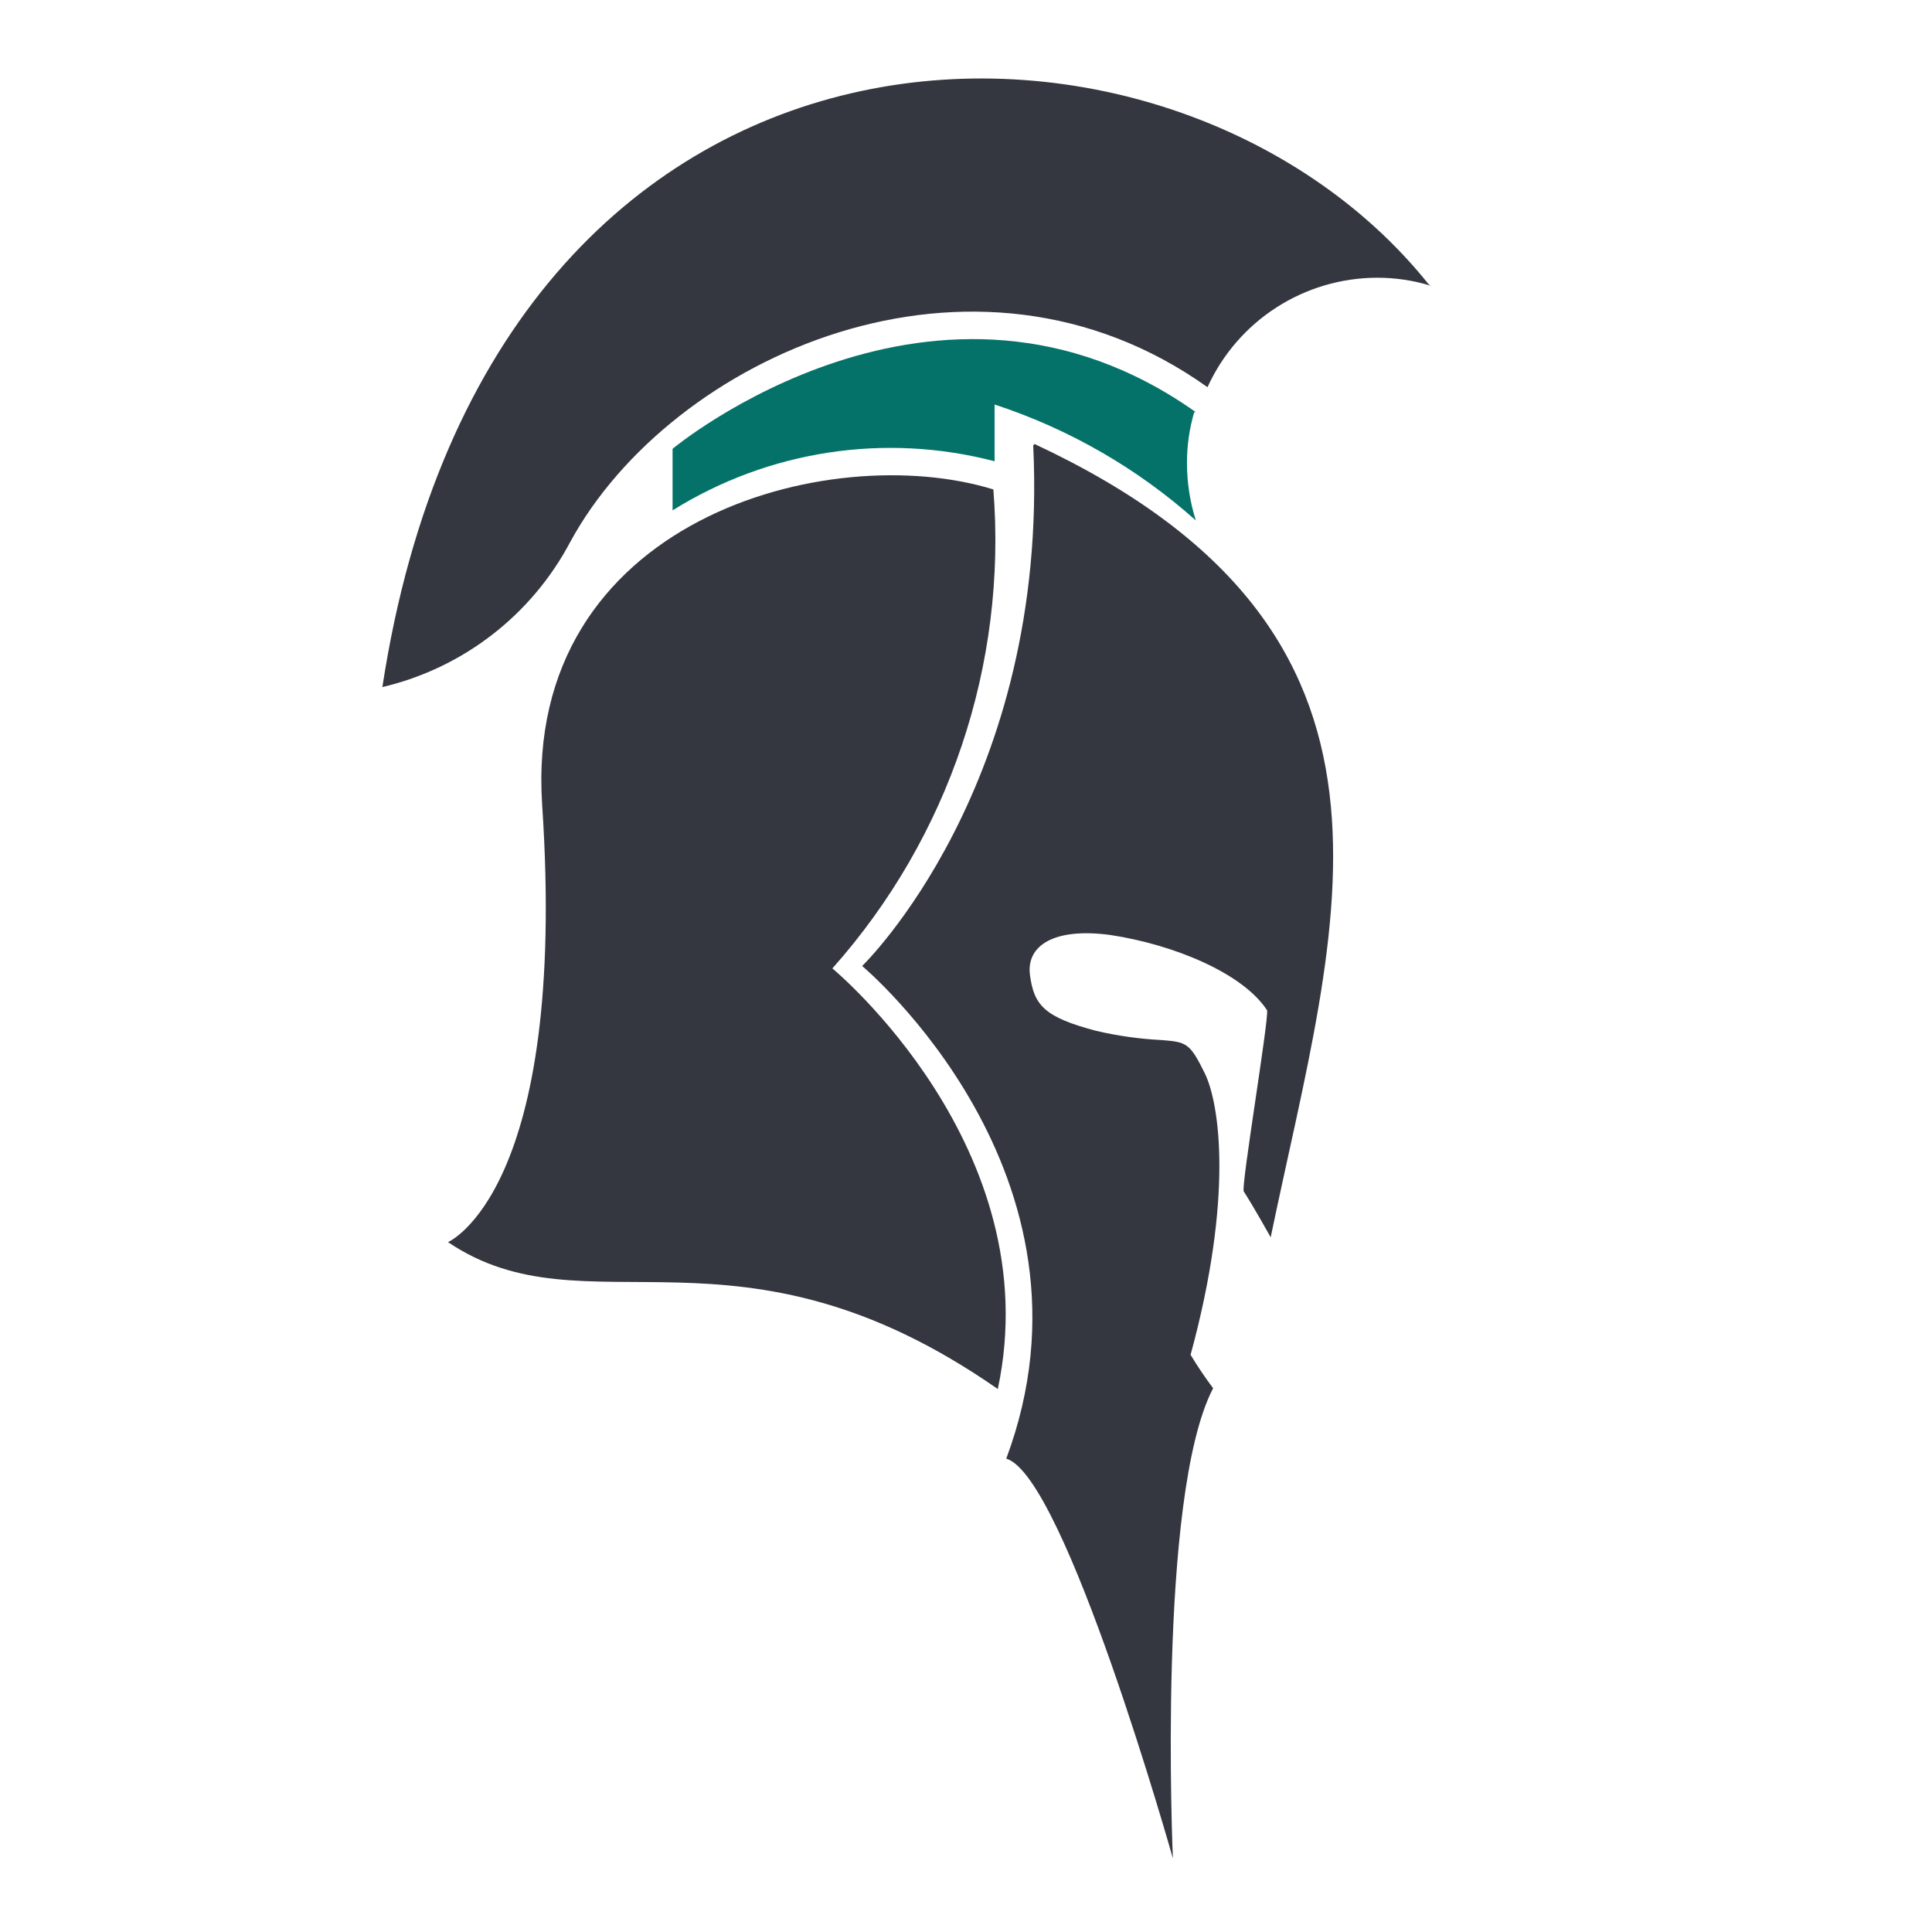
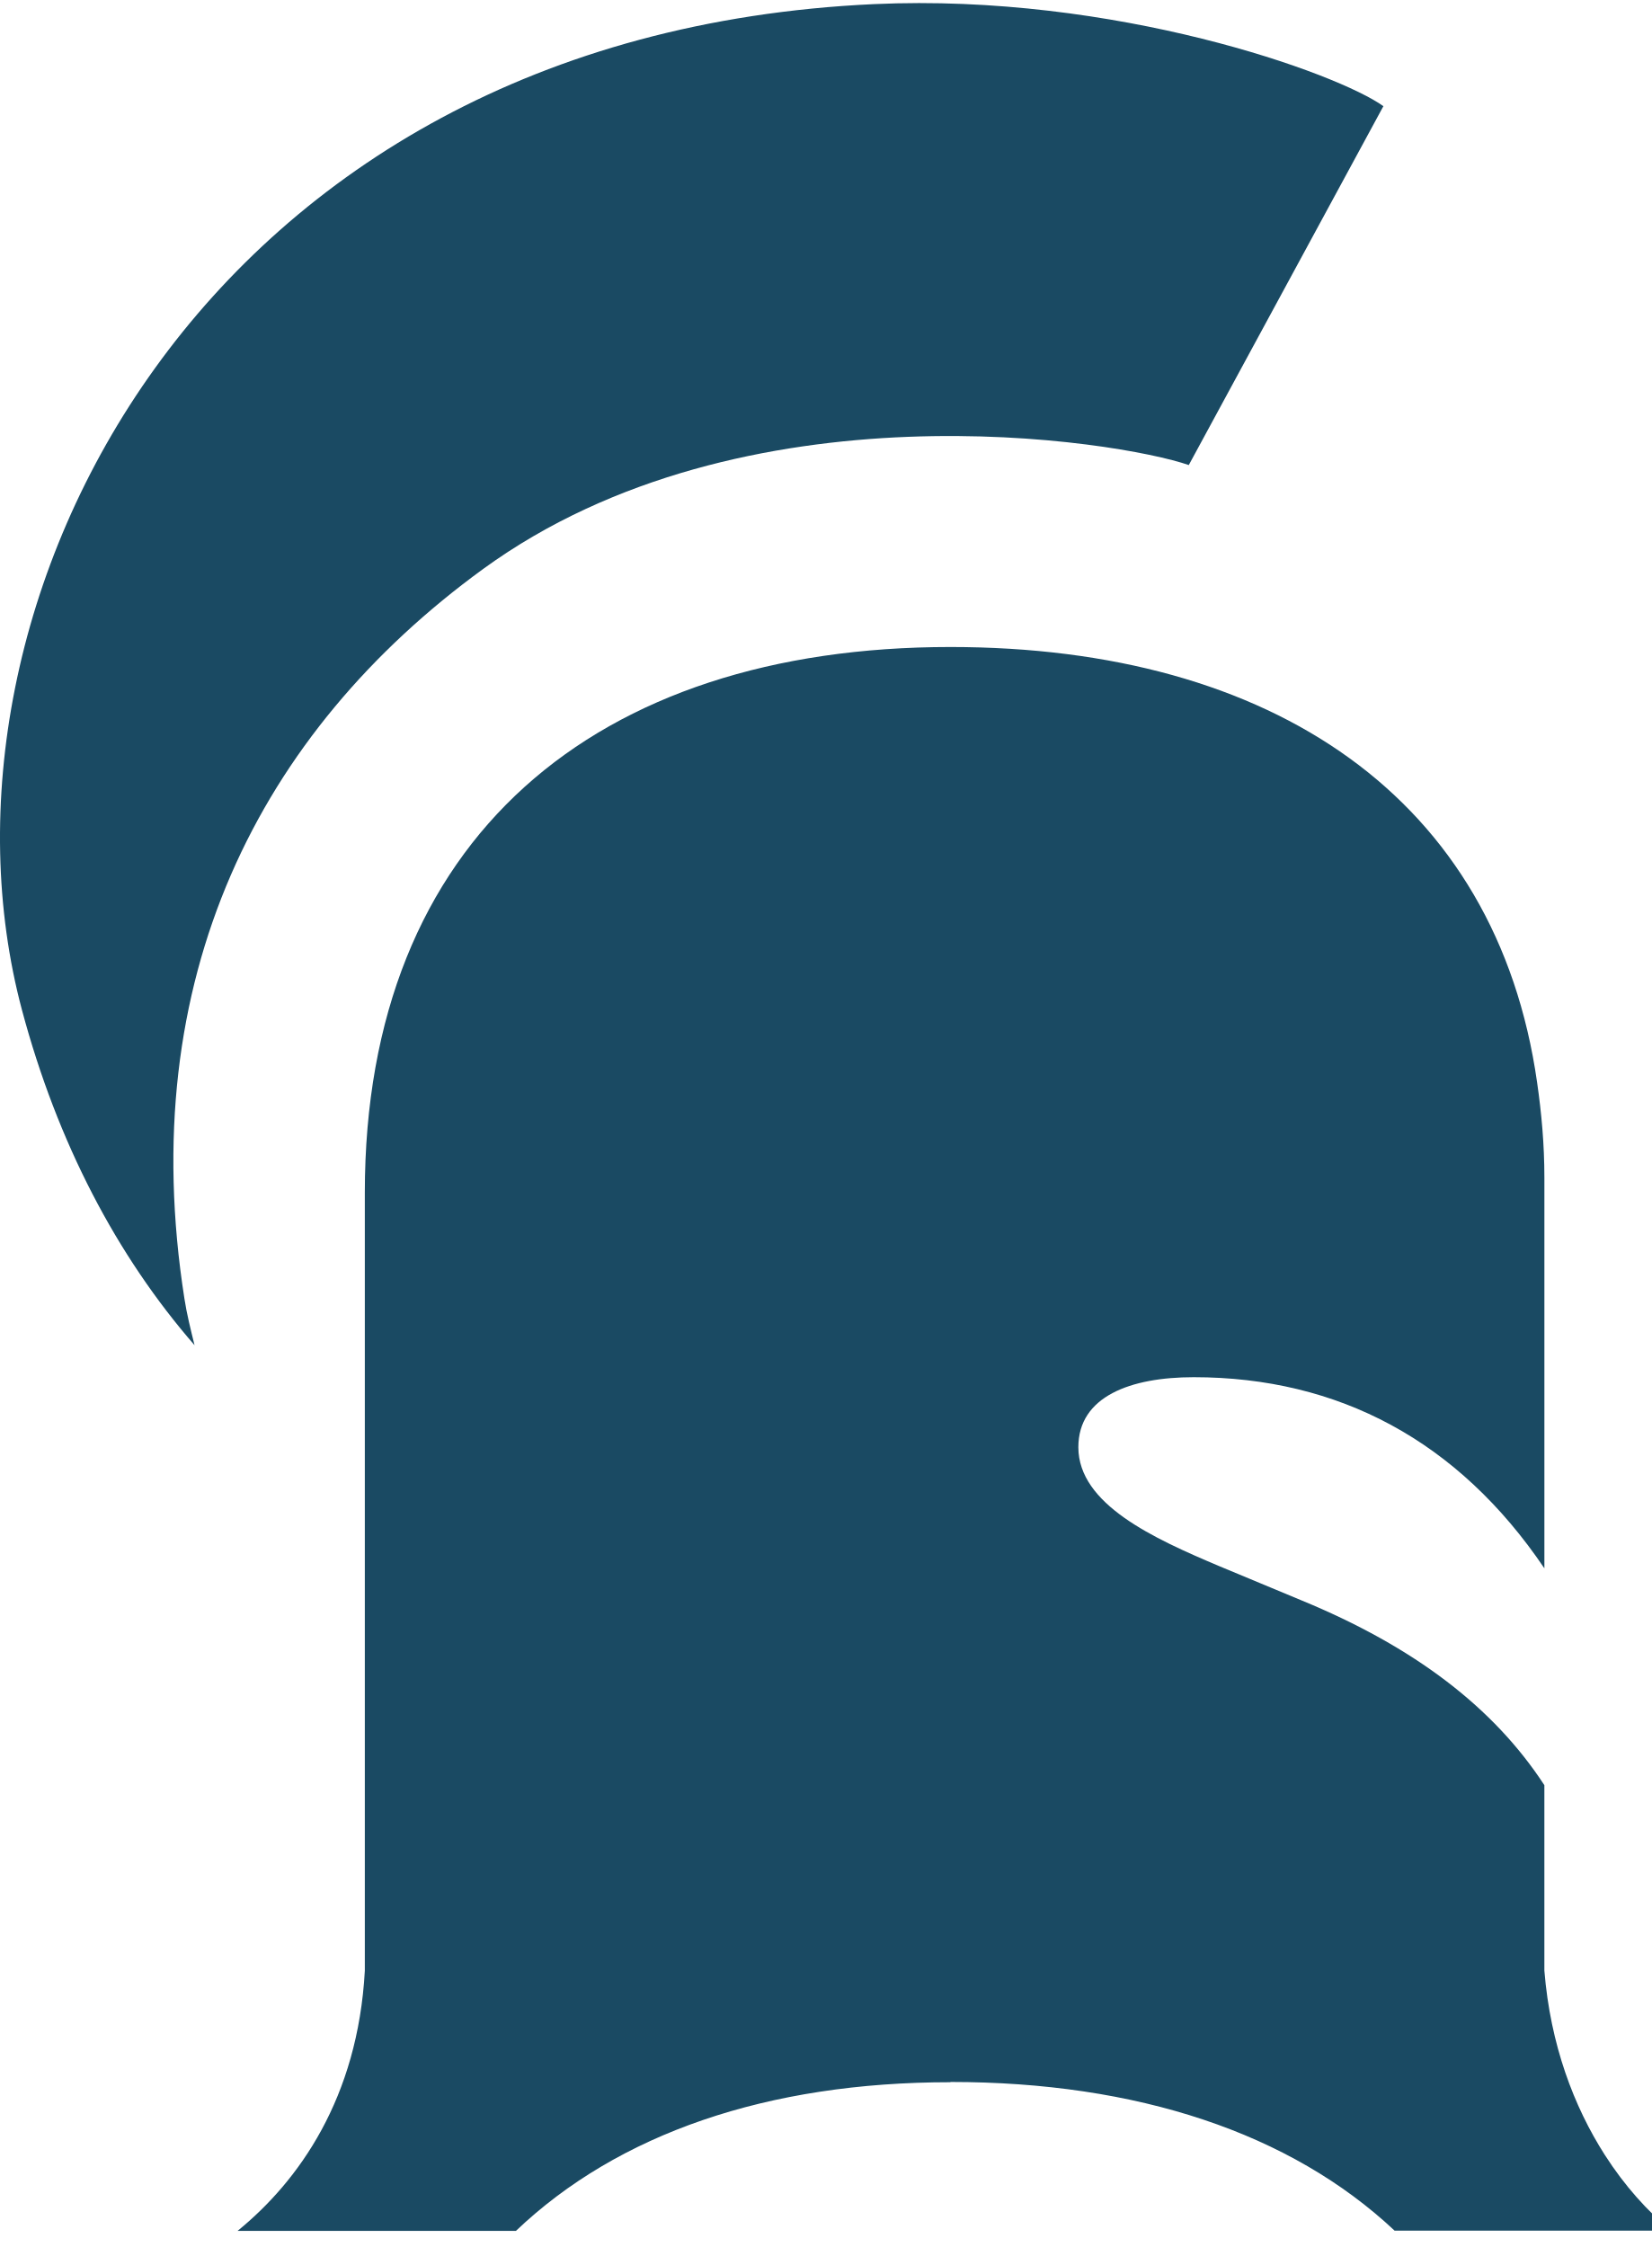
- <svg xmlns="http://www.w3.org/2000/svg" id="ART" viewBox="0 0 48 48">
-   <defs>
-     <style>.cls-1{fill:#353740;}.cls-2{fill:#047268;}</style>
-   </defs>
-   <path class="cls-1" d="M35.5,7.07c-6.39-8-23.25-8-26,10a7.13,7.13,0,0,0,4.67-3.61c2.5-4.59,10-8,15.83-3.84a4.64,4.64,0,0,1,4.22-2.72,4.51,4.51,0,0,1,1.33.2" />
-   <path class="cls-2" d="M29.71,10.24c-6.43-4.56-13,.91-13,.91,0,.75,0,1.53,0,1.53a10.22,10.22,0,0,1,8-1.22c0-.43,0-1.41,0-1.41a14.1,14.1,0,0,1,5,2.88,4.74,4.74,0,0,1-.22-1.42,4.43,4.43,0,0,1,.18-1.27" />
-   <path class="cls-1" d="M20.68,24.06a16,16,0,0,0,4-11.9C20.6,10.9,13,12.91,13.47,20c.64,9.59-2.34,10.86-2.34,10.86,3.45,2.33,7.17-.87,13.66,3.65,1.28-6-4.11-10.45-4.11-10.45" />
-   <path class="cls-1" d="M25.67,11.07C26.07,19.51,21.42,24,21.42,24S27.63,29.19,25,36.24c1.46.42,4.14,9.93,4.14,9.93s-.4-9,1-11.68a9.77,9.77,0,0,1-.56-.83c1.07-3.93.72-6.25.35-7s-.45-.77-1.07-.82a9.13,9.13,0,0,1-1.63-.23c-1.29-.34-1.54-.64-1.64-1.38s.6-1.19,2-1c1.58.24,3.29.95,3.89,1.87.05.21-.65,4.38-.58,4.5.24.37.67,1.14.67,1.14,1.63-7.86,4.22-15-5.87-19.71" />
+ <svg xmlns="http://www.w3.org/2000/svg" width="86" height="117">
+   <path fill="#1A4A63" d="M49.496 108.407c9.703 0 17.693 2.648 23.118 7.74h14.4c-1.215-.996-2.416-2.321-3.455-3.945-1.606-2.512-2.834-5.734-3.145-9.598v-9.651c-2.618-4.014-6.734-7.195-12.686-9.639l-4.264-1.775c-3.387-1.433-7.315-3.208-7.315-6.184 0-2.648 2.726-3.645 6.006-3.645 7.544 0 13.779 3.317 18.26 9.952V61.321c0-1.734-.15-3.372-.379-4.956-2.105-14.799-13.765-22.676-30.553-22.676-18.462 0-30.487 9.952-30.487 28.41v40.519c-.364 6.635-3.441 10.949-6.626 13.543h14.494c5.33-5.079 13.118-7.741 22.619-7.741l.013-.013Z" />
+   <path fill="#1A4A63" d="M72.048 5.539C69.645 3.805 58.039-.36 45.515.214 10.4 1.825-4.432 31.696 1.142 52.584c1.849 6.921 4.94 12.805 8.988 17.46-.202-.819-.405-1.624-.526-2.416-2.618-16.669 3.873-29.502 15.56-38.007 13.577-9.87 33.118-6.662 36.735-5.406l10.135-18.69.014.014Z" />
</svg>
